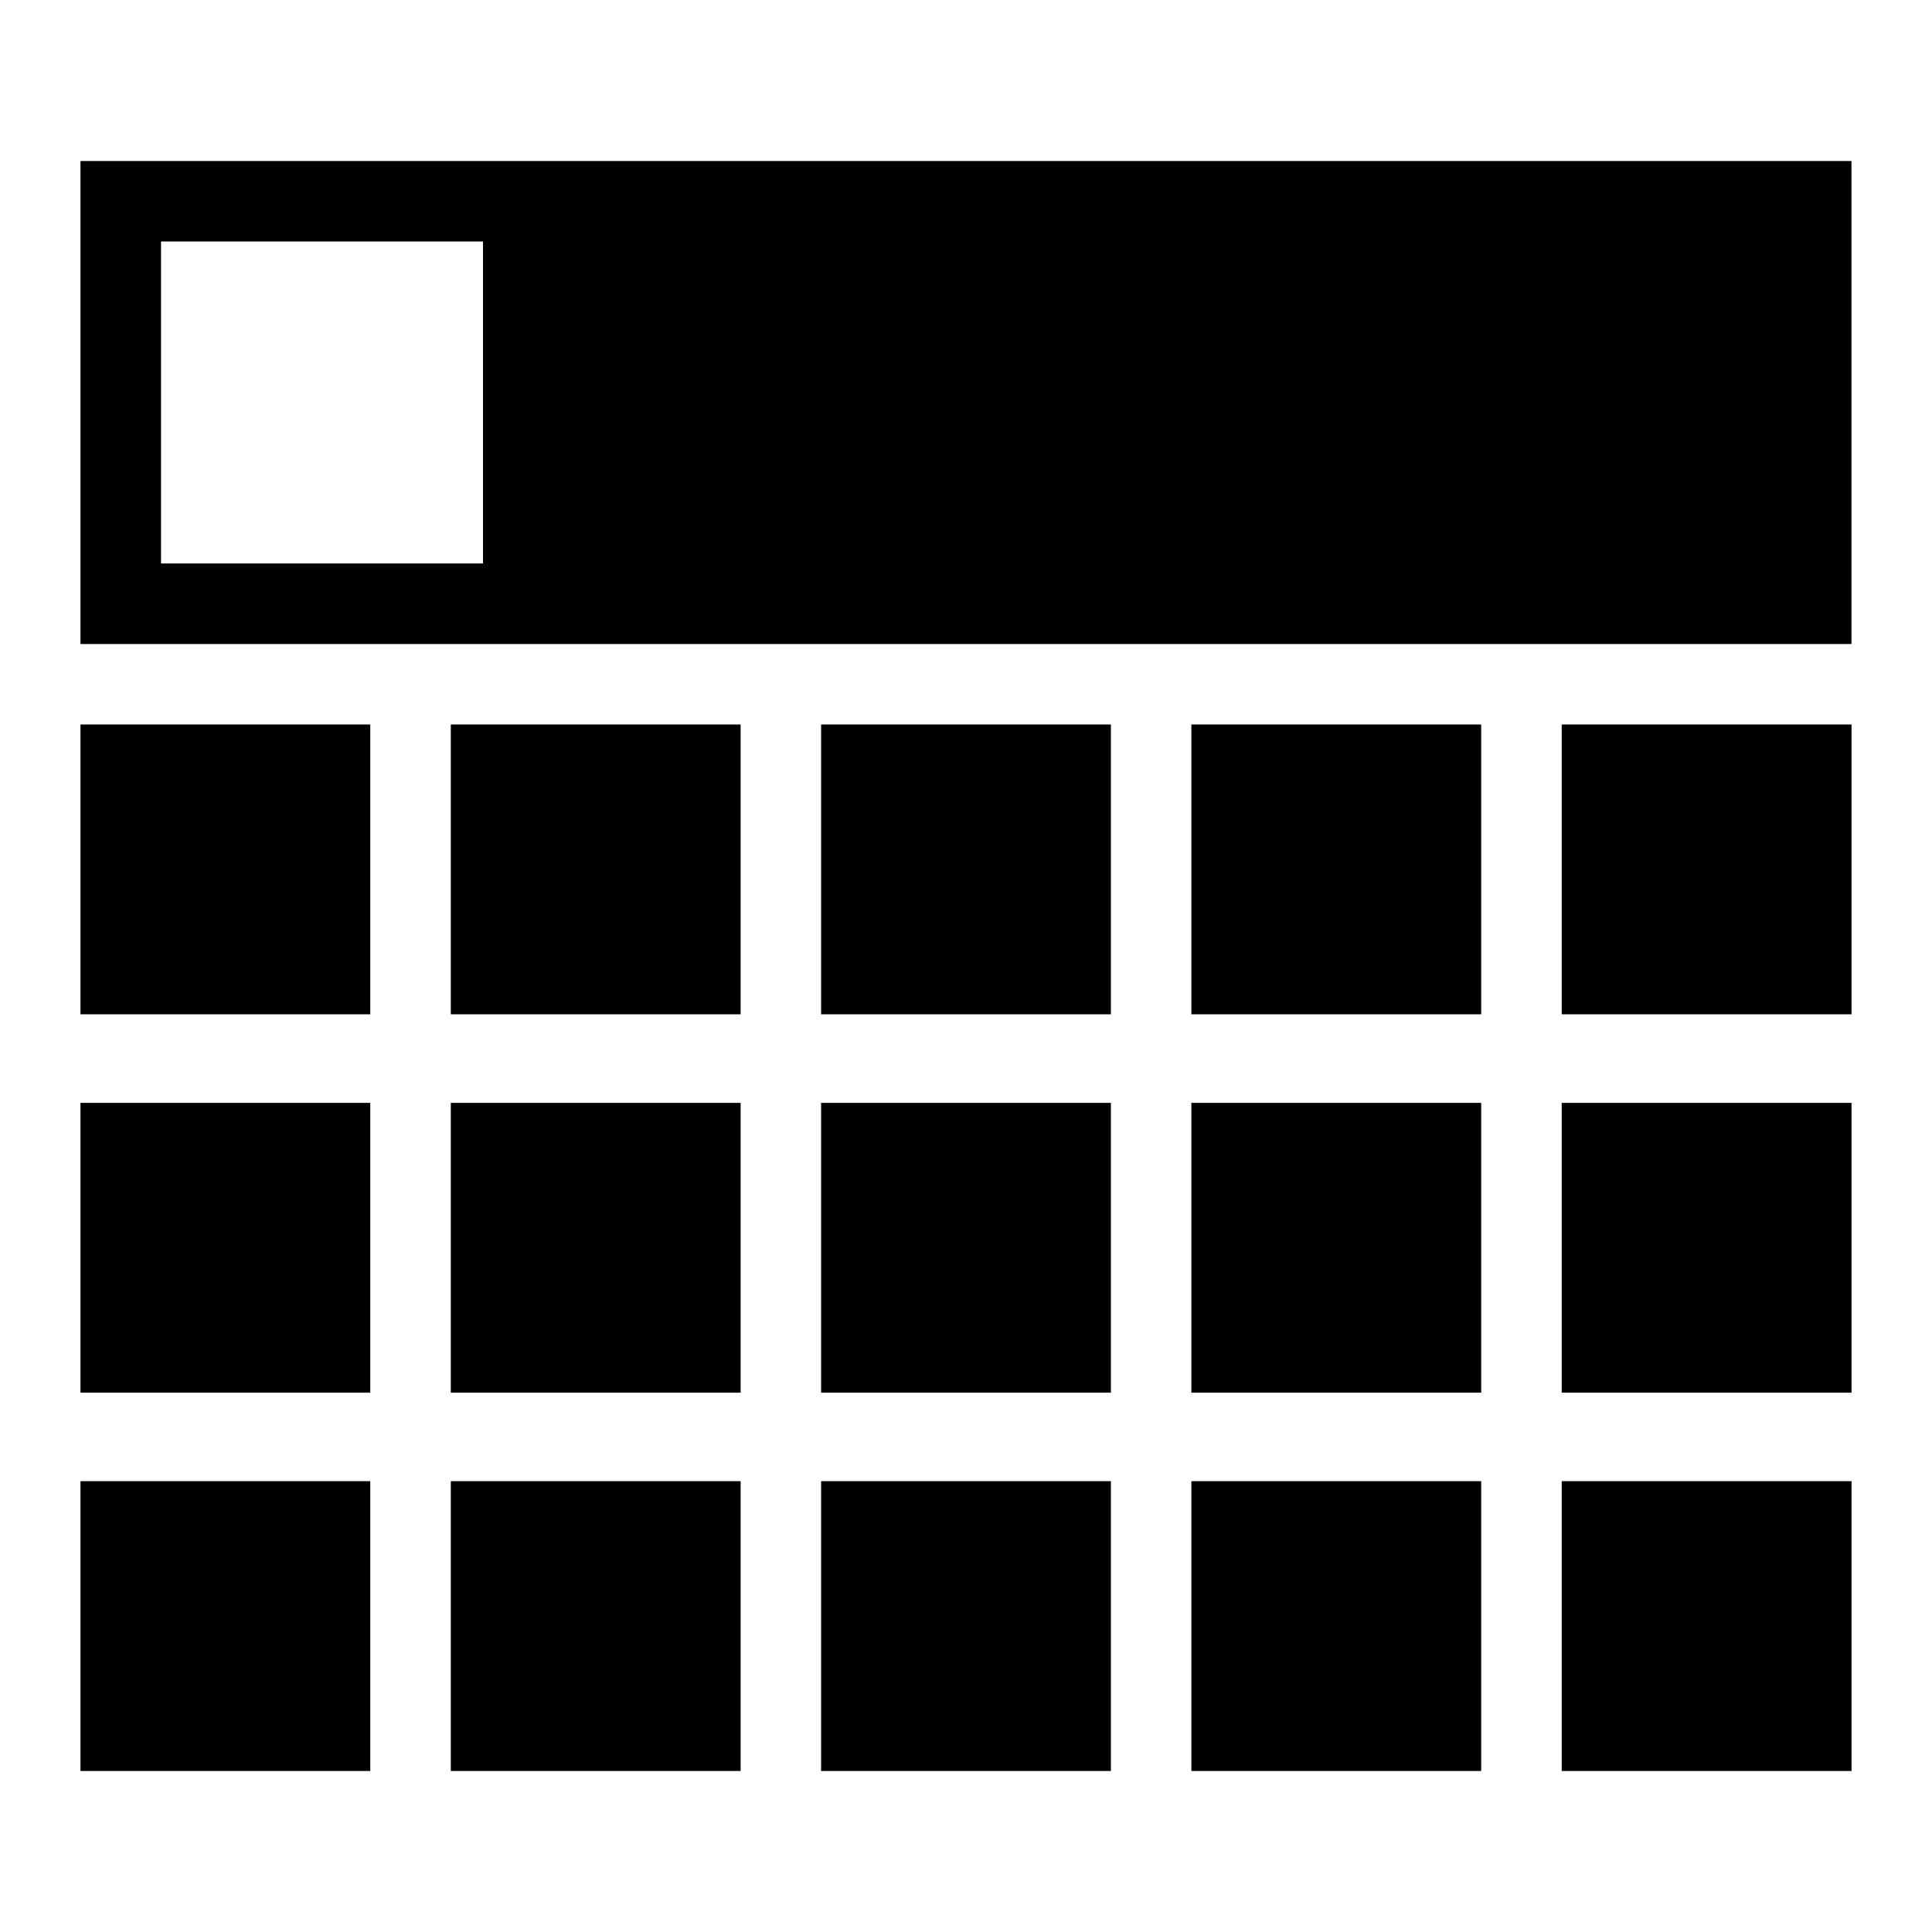
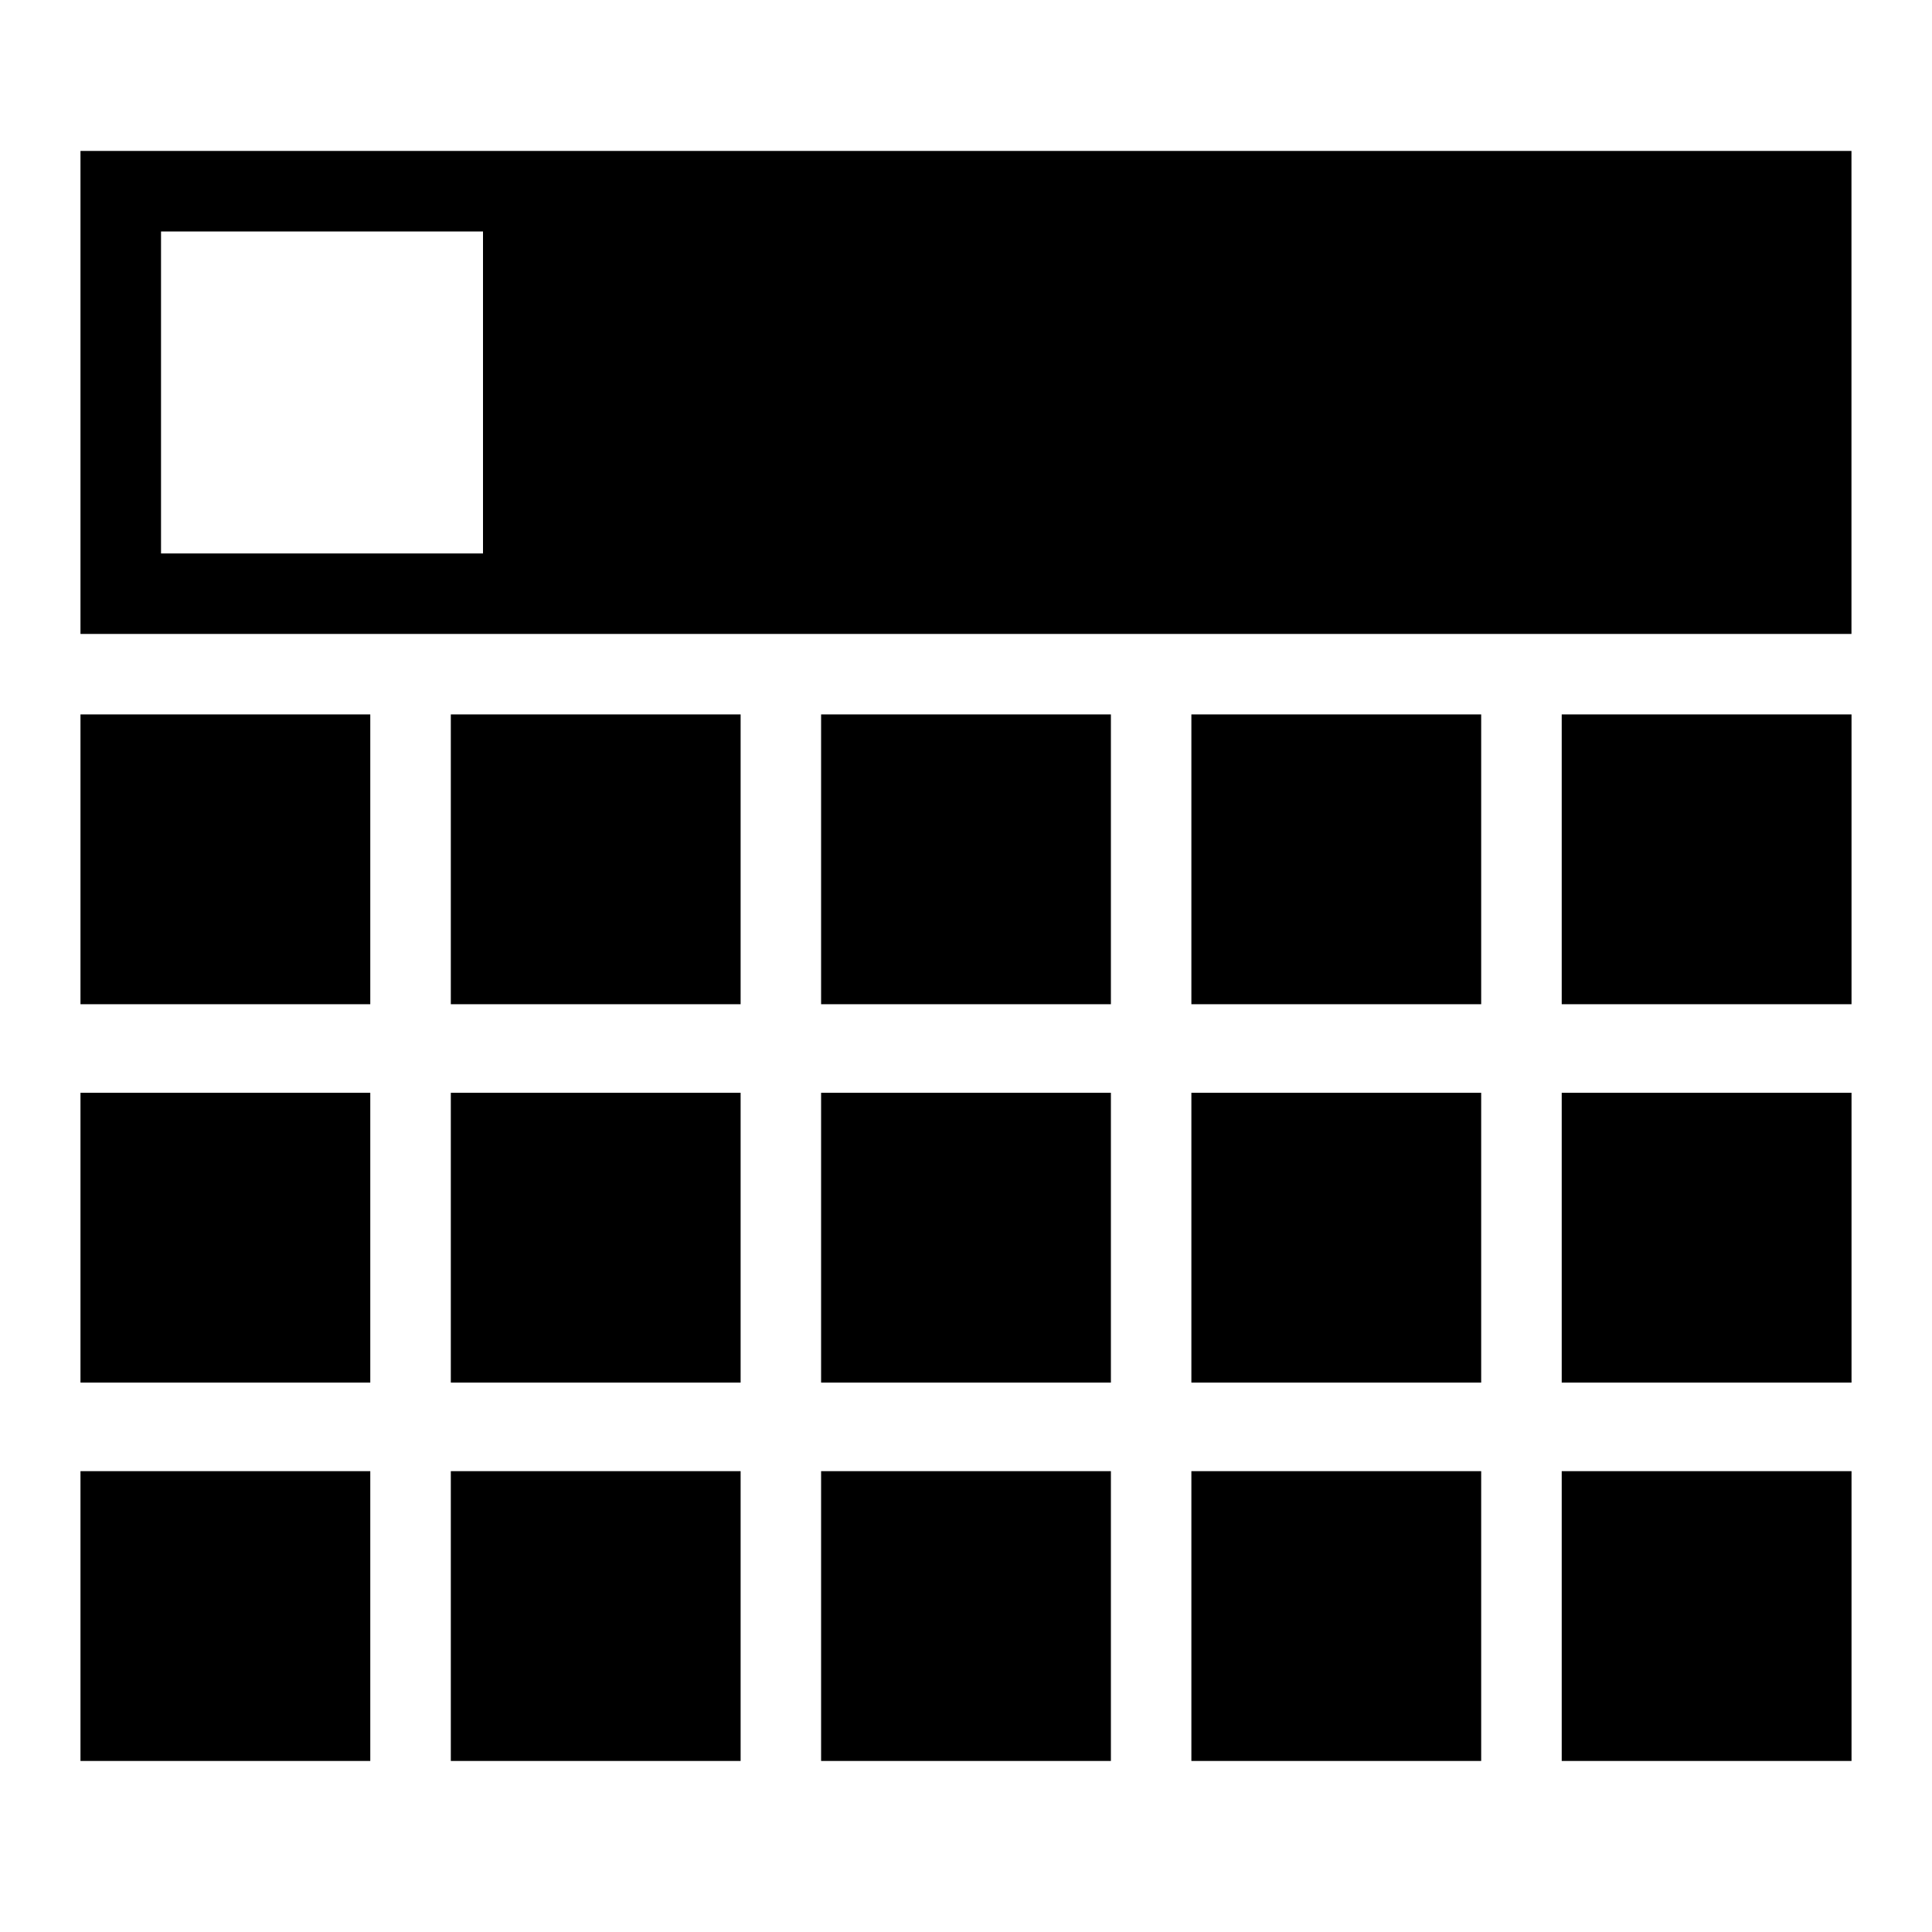
<svg xmlns="http://www.w3.org/2000/svg" version="1.1" width="32" height="32" viewBox="0 0 32 32">
-   <path d="M1.333 2.667h29.333v8h-29.333zM2.667 9.333h5.333v-5.333h-5.333z" />
-   <path d="M1.333 12h4.8v4.8h-4.8v-4.8z" />
-   <path d="M7.467 12h4.8v4.8h-4.8v-4.8z" />
-   <path d="M13.6 12h4.8v4.8h-4.8v-4.8z" />
-   <path d="M19.733 12h4.8v4.8h-4.8v-4.8z" />
-   <path d="M25.867 12h4.8v4.8h-4.8v-4.8z" />
-   <path d="M1.333 18.267h4.8v4.8h-4.8v-4.8z" />
-   <path d="M7.467 18.267h4.8v4.8h-4.8v-4.8z" />
-   <path d="M13.6 18.267h4.8v4.8h-4.8v-4.8z" />
-   <path d="M19.733 18.267h4.8v4.8h-4.8v-4.8z" />
-   <path d="M25.867 18.267h4.8v4.8h-4.8v-4.8z" />
-   <path d="M1.333 24.533h4.8v4.8h-4.8v-4.8z" />
-   <path d="M7.467 24.533h4.8v4.8h-4.8v-4.8z" />
-   <path d="M13.6 24.533h4.8v4.8h-4.8v-4.8z" />
-   <path d="M19.733 24.533h4.8v4.8h-4.8v-4.8z" />
-   <path d="M25.867 24.533h4.8v4.8h-4.8v-4.8z" />
+   <path d="M1.333 2.5h29.333v8h-29.333zM2.667 9.167h5.333v-5.333h-5.333z" />
+   <path d="M1.333 11.833h4.8v4.8h-4.8v-4.8z" />
+   <path d="M7.467 11.833h4.8v4.8h-4.8v-4.8z" />
+   <path d="M13.6 11.833h4.8v4.8h-4.8v-4.8z" />
+   <path d="M19.733 11.833h4.8v4.8h-4.8v-4.8z" />
+   <path d="M25.867 11.833h4.8v4.8h-4.8v-4.8z" />
+   <path d="M1.333 18.1h4.8v4.8h-4.8v-4.8z" />
+   <path d="M7.467 18.1h4.8v4.8h-4.8v-4.8z" />
+   <path d="M13.6 18.1h4.8v4.8h-4.8v-4.8z" />
+   <path d="M19.733 18.1h4.8v4.8h-4.8v-4.8z" />
+   <path d="M25.867 18.1h4.8v4.8h-4.8v-4.8z" />
+   <path d="M1.333 24.367h4.8v4.8h-4.8v-4.8z" />
+   <path d="M7.467 24.367h4.8v4.8h-4.8v-4.8z" />
+   <path d="M13.6 24.367h4.8v4.8h-4.8v-4.8z" />
+   <path d="M19.733 24.367h4.8v4.8h-4.8v-4.8z" />
+   <path d="M25.867 24.367h4.8v4.8h-4.8v-4.8z" />
</svg>
